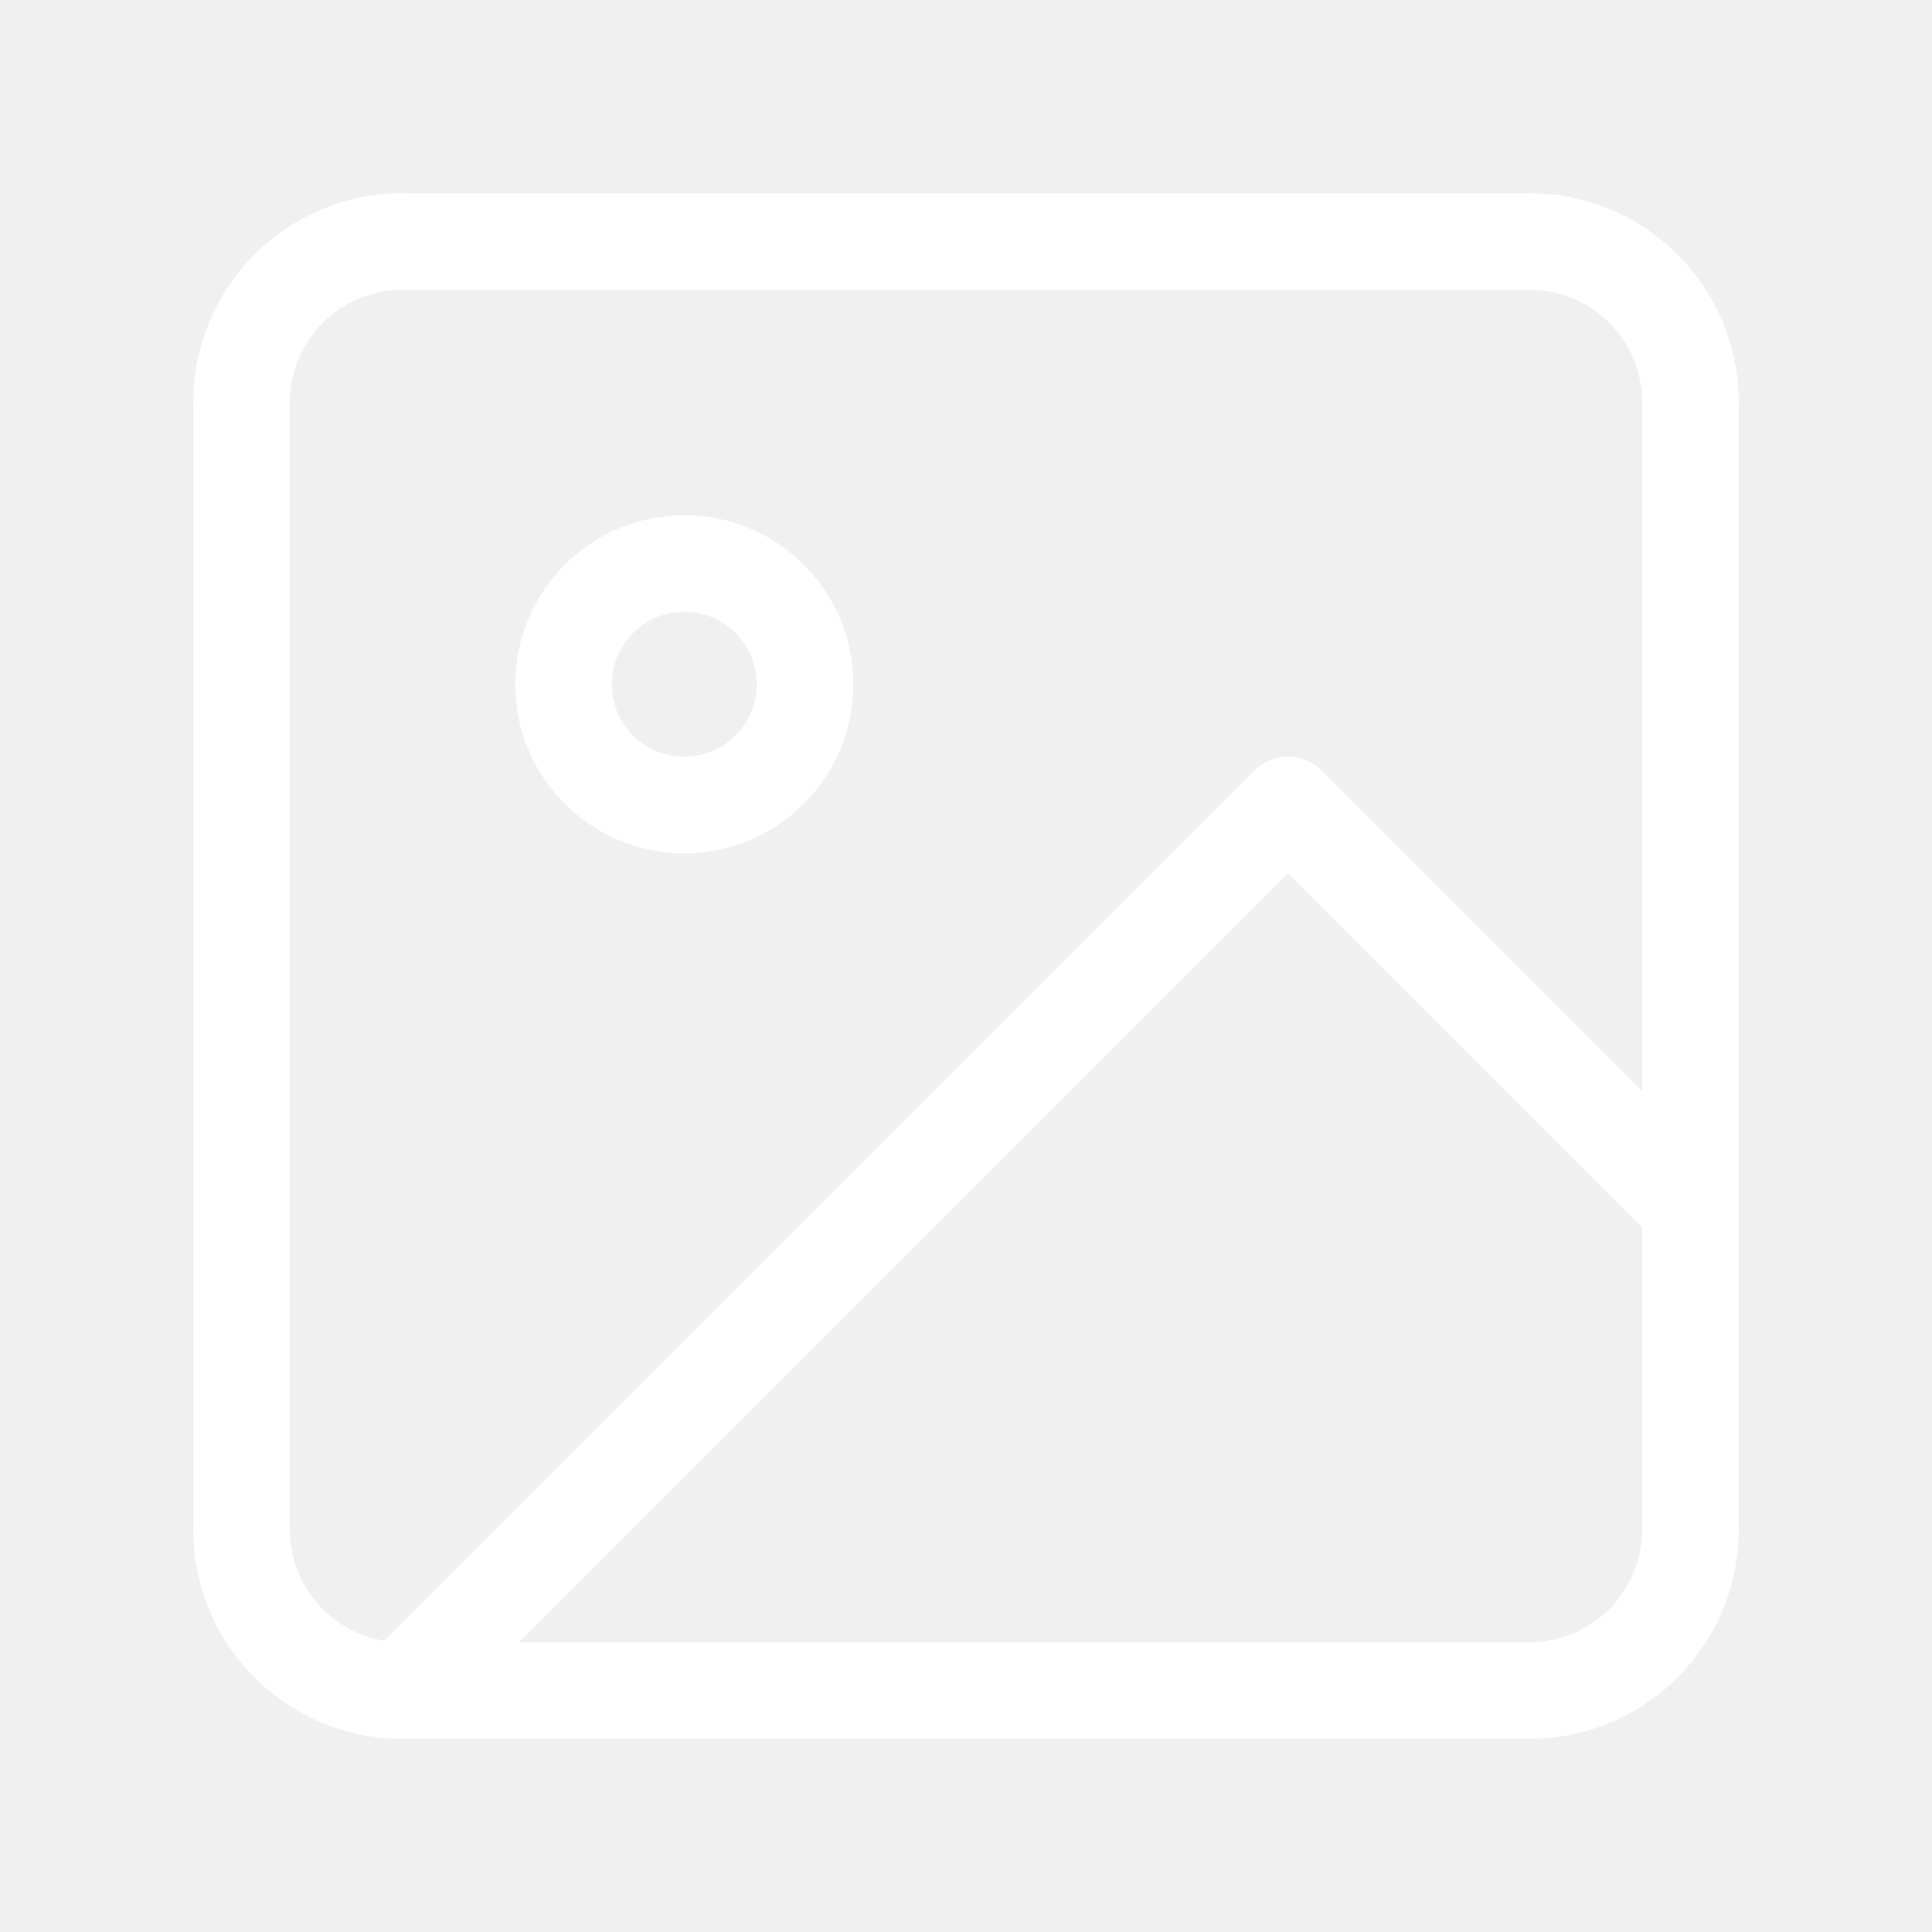
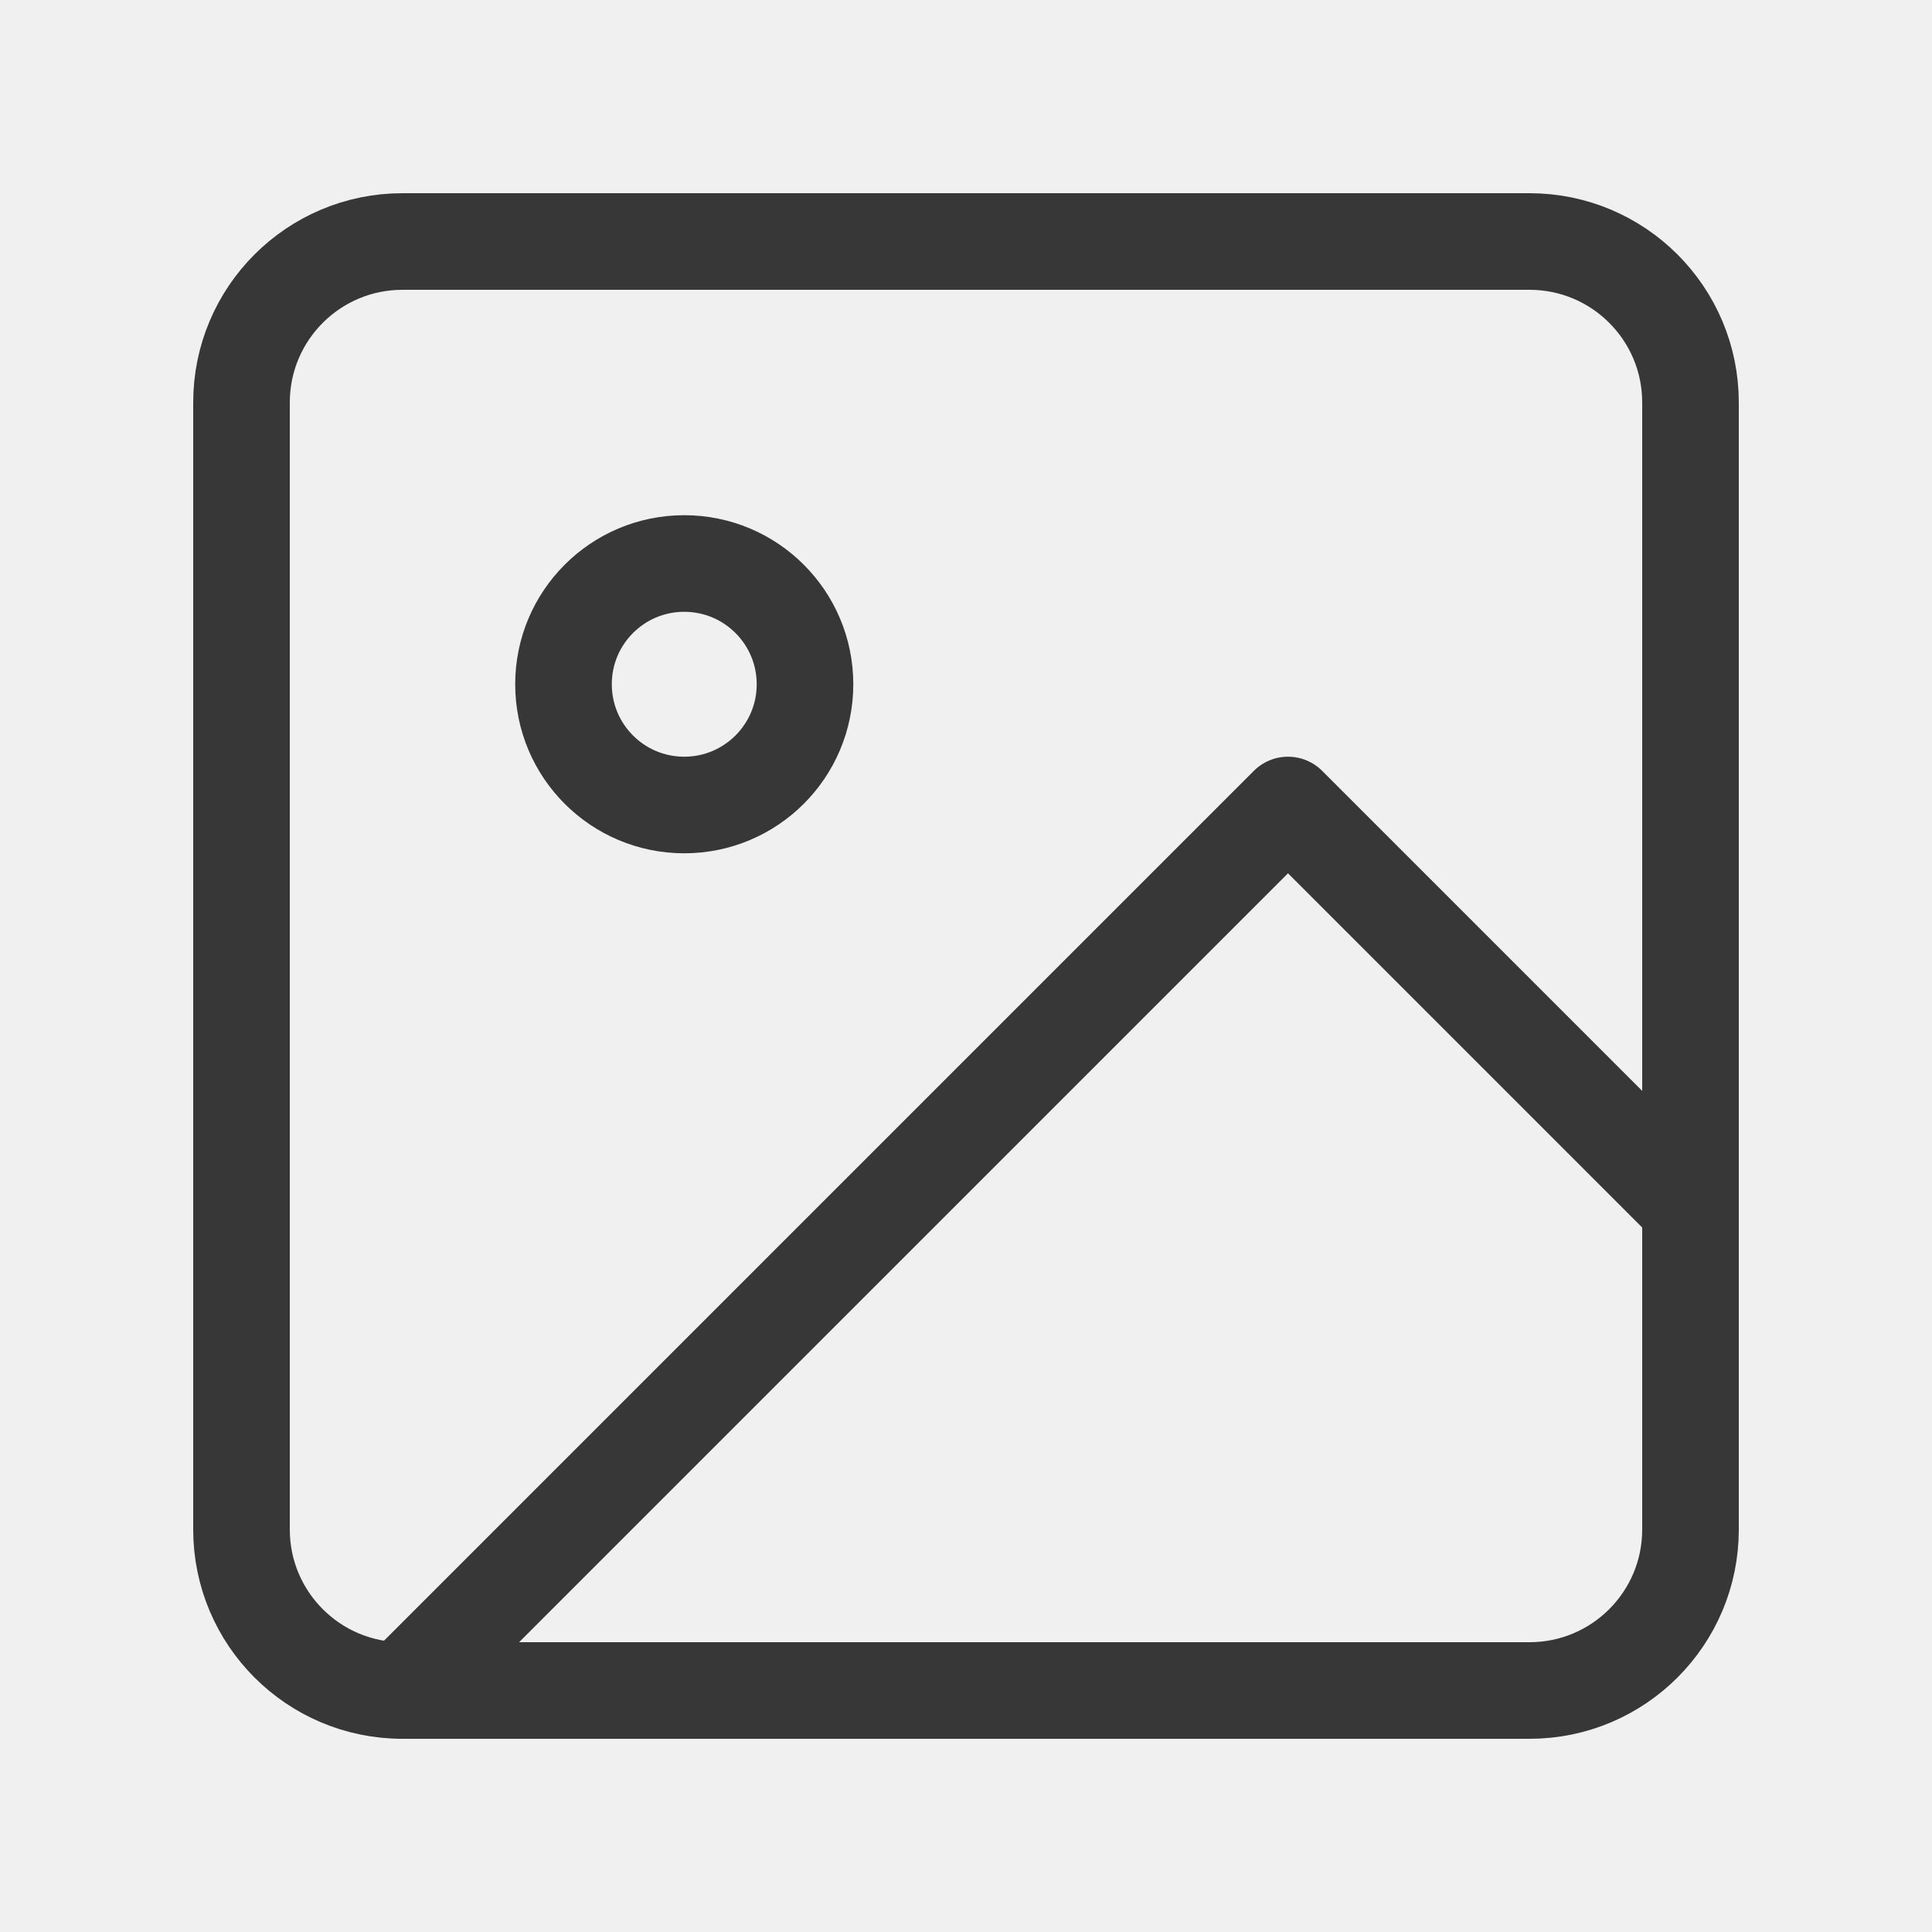
<svg xmlns="http://www.w3.org/2000/svg" width="30" height="30" viewBox="0 0 30 30" fill="none">
-   <path d="M23.75 3.75H6.25C4.869 3.75 3.75 4.869 3.75 6.25V23.75C3.75 25.131 4.869 26.25 6.25 26.25H23.75C25.131 26.25 26.25 25.131 26.25 23.75V6.25C26.25 4.869 25.131 3.75 23.75 3.75Z" stroke="white" stroke-width="1.5" stroke-linecap="round" stroke-linejoin="round" />
-   <path d="M10.625 12.5C11.66 12.5 12.5 11.661 12.5 10.625C12.5 9.589 11.66 8.75 10.625 8.75C9.589 8.75 8.75 9.589 8.75 10.625C8.75 11.661 9.589 12.5 10.625 12.5Z" stroke="white" stroke-width="1.5" stroke-linecap="round" stroke-linejoin="round" />
-   <path d="M26.25 18.75L20 12.5L6.25 26.25" stroke="white" stroke-width="1.5" stroke-linecap="round" stroke-linejoin="round" />
+   <path d="M23.75 3.75H6.25C4.869 3.75 3.75 4.869 3.75 6.25V23.75C3.75 25.131 4.869 26.25 6.25 26.25H23.75C25.131 26.25 26.25 25.131 26.25 23.75V6.25C26.25 4.869 25.131 3.75 23.75 3.75Z" stroke="#373737" stroke-width="1.5" stroke-linecap="round" stroke-linejoin="round" />
+   <path d="M10.625 12.5C11.66 12.5 12.5 11.661 12.5 10.625C12.5 9.589 11.66 8.75 10.625 8.75C9.589 8.75 8.75 9.589 8.75 10.625C8.75 11.661 9.589 12.5 10.625 12.5Z" stroke="#373737" stroke-width="1.5" stroke-linecap="round" stroke-linejoin="round" />
+   <path d="M26.25 18.75L20 12.5L6.25 26.25" stroke="#373737" stroke-width="1.5" stroke-linecap="round" stroke-linejoin="round" />
</svg>
